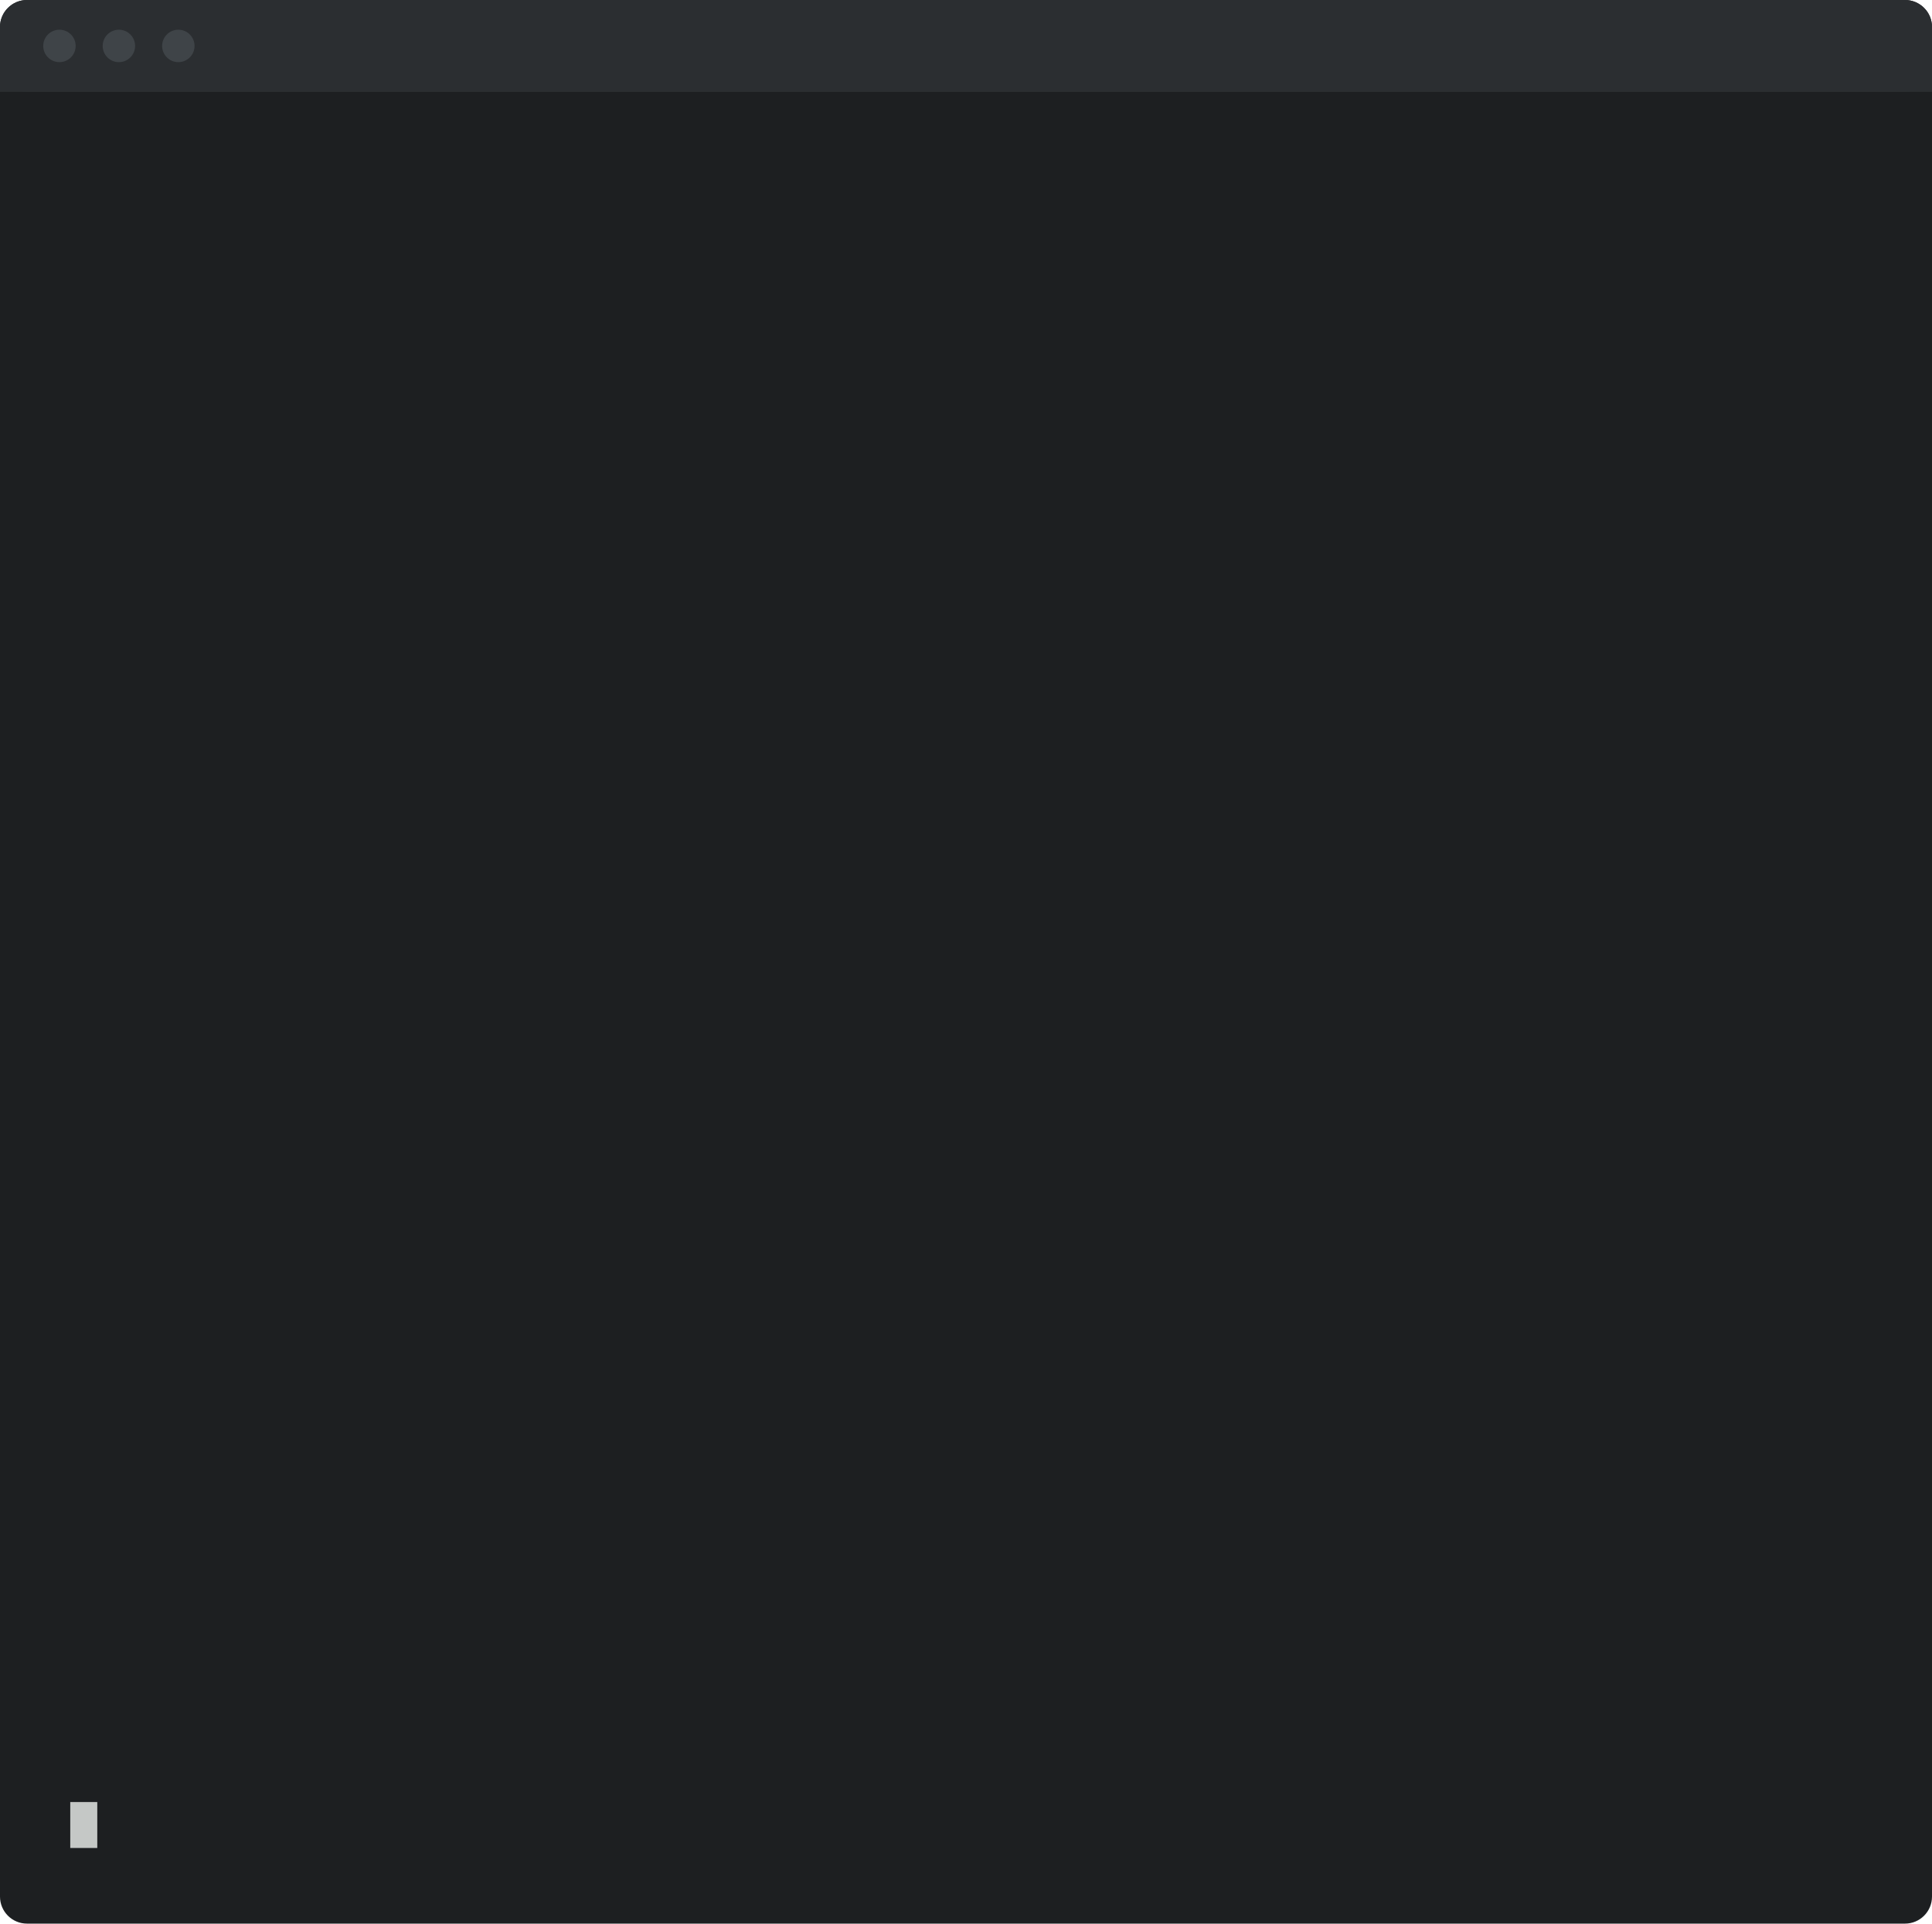
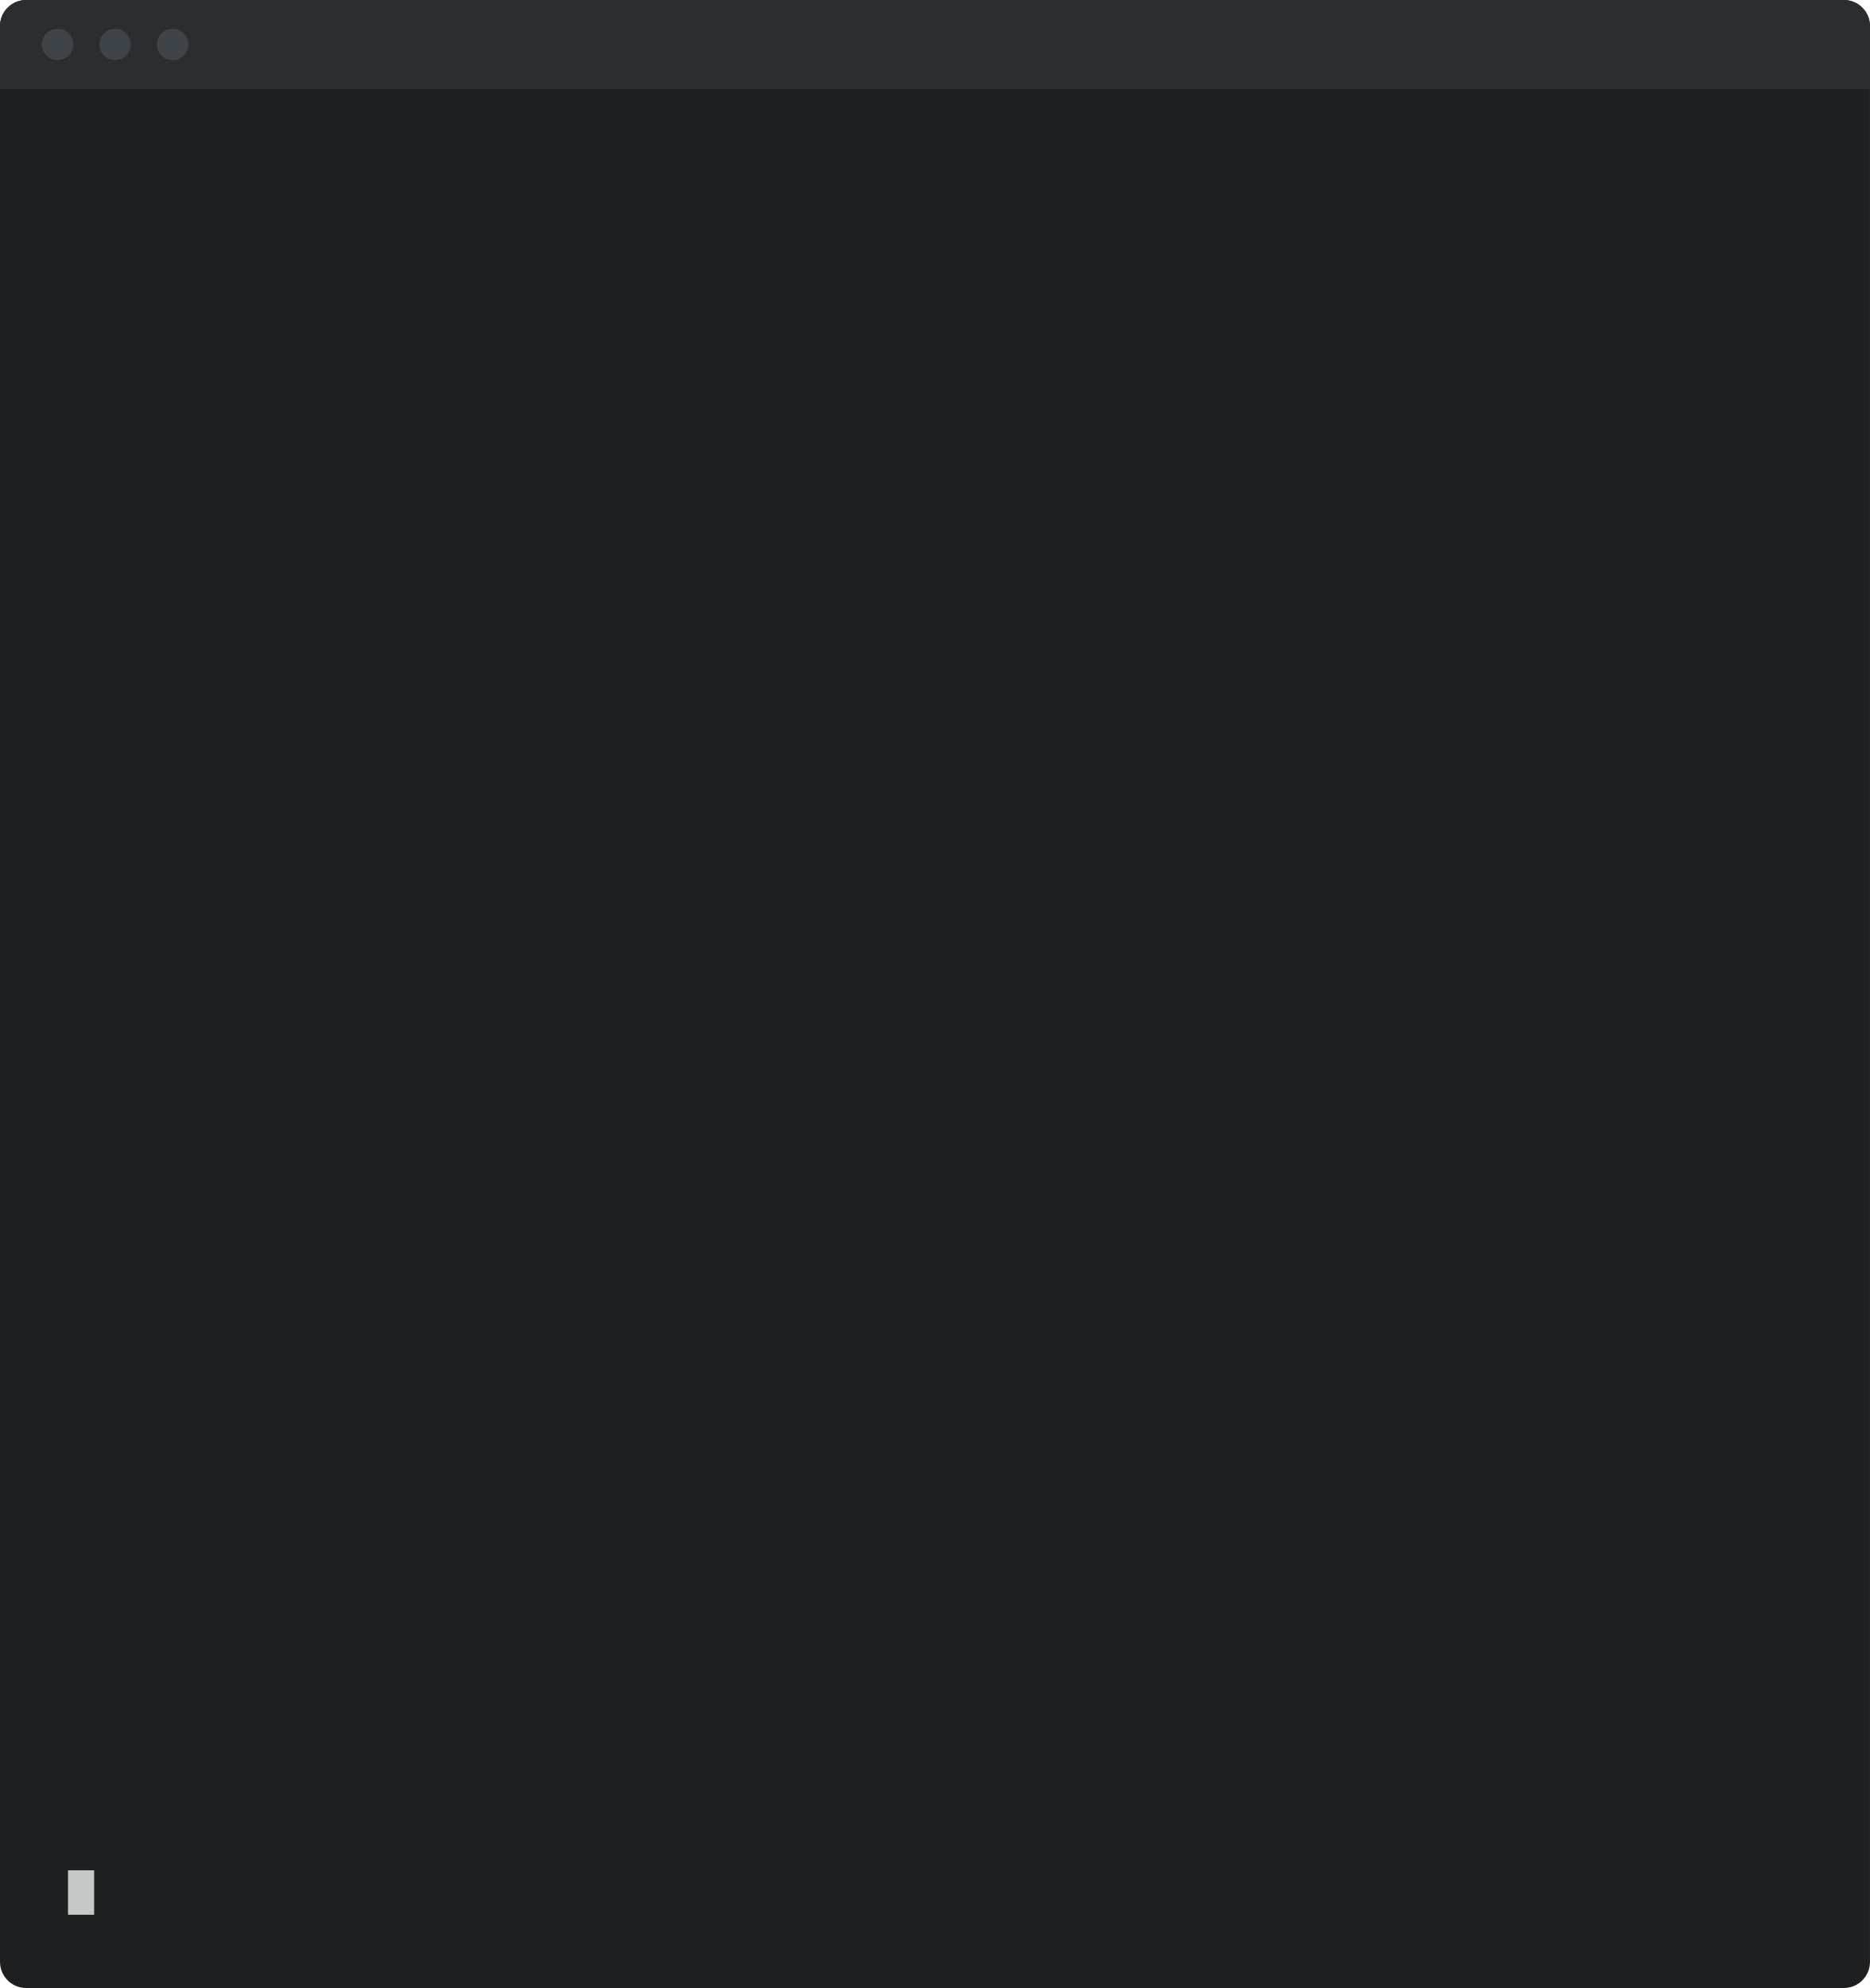
- <svg xmlns="http://www.w3.org/2000/svg" viewBox="0 0 715 712" width="715" height="712" role="img" data-magpie-generated="render-wizard" aria-label="An animated /magpie-setup config run for the pr-management family: the check failing, values derived from the repository, one question, and personal files written">
-   <rect width="715" height="712" rx="10" fill="#1d1f21" />
+ <svg xmlns="http://www.w3.org/2000/svg" viewBox="0 0 715 760" width="715" height="760" role="img" data-magpie-generated="render-wizard" aria-label="An animated /magpie-setup config run for the pr-management family: the check failing, values derived from the repository, one question, and personal files written">
+   <rect width="715" height="760" rx="10" fill="#1d1f21" />
  <rect x="0" y="0" width="715" height="34" rx="10" fill="#2b2e31" />
  <rect x="0" y="24" width="715" height="10" fill="#2b2e31" />
  <circle cx="22" cy="17" r="6" fill="#3f4448" />
  <circle cx="44" cy="17" r="6" fill="#3f4448" />
  <circle cx="66" cy="17" r="6" fill="#3f4448" />
  <g font-family="ui-monospace,SFMono-Regular,Menlo,Consolas,monospace" font-size="17" xml:space="preserve">
-     <text x="26" y="80" fill="#8abeb7" opacity="0">&gt; /magpie-pr-management:&lt;skill&gt;<animate attributeName="opacity" values="0;0;1;1" keyTimes="0;0;0.001;1" dur="9.8s" repeatCount="indefinite" />
+     <text x="26" y="80" fill="#8abeb7" opacity="0">&gt; /magpie-pr-management:&lt;skill&gt;<animate attributeName="opacity" values="0;0;1;1" keyTimes="0;0;0.001;1" dur="10.6s" repeatCount="indefinite" />
    </text>
-     <text x="26" y="128" fill="#d8a657" opacity="0">  ✗ project configuration — 6 required, none found<animate attributeName="opacity" values="0;0;1;1" keyTimes="0;0.039;0.04;1" dur="9.8s" repeatCount="indefinite" />
+     <text x="26" y="128" fill="#d8a657" opacity="0">  ✗ project configuration — 7 required, none found<animate attributeName="opacity" values="0;0;1;1" keyTimes="0;0.036;0.037;1" dur="10.6s" repeatCount="indefinite" />
    </text>
-     <text x="26" y="176" fill="#8a8f94" opacity="0">  Configuring now. Gitignored files in this clone only.<animate attributeName="opacity" values="0;0;1;1" keyTimes="0;0.078;0.079;1" dur="9.8s" repeatCount="indefinite" />
+     <text x="26" y="176" fill="#8a8f94" opacity="0">  Configuring now. Gitignored files in this clone only.<animate attributeName="opacity" values="0;0;1;1" keyTimes="0;0.072;0.073;1" dur="10.6s" repeatCount="indefinite" />
    </text>
-     <text x="26" y="224" fill="#7f9f7f" opacity="0">  ✓ project.md<animate attributeName="opacity" values="0;0;1;1" keyTimes="0;0.116;0.117;1" dur="9.8s" repeatCount="indefinite" />
+     <text x="26" y="224" fill="#7f9f7f" opacity="0">  ✓ project.md<animate attributeName="opacity" values="0;0;1;1" keyTimes="0;0.108;0.109;1" dur="10.6s" repeatCount="indefinite" />
    </text>
-     <text x="26" y="248" fill="#8a8f94" opacity="0">      upstream_repo   acme/toolkit   from the origin remote<animate attributeName="opacity" values="0;0;1;1" keyTimes="0;0.155;0.156;1" dur="9.8s" repeatCount="indefinite" />
+     <text x="26" y="248" fill="#8a8f94" opacity="0">      upstream_repo   acme/toolkit   from the origin remote<animate attributeName="opacity" values="0;0;1;1" keyTimes="0;0.144;0.145;1" dur="10.6s" repeatCount="indefinite" />
    </text>
-     <text x="26" y="296" fill="#c5c8c6" opacity="0">  One question, for what the repository cannot tell me:<animate attributeName="opacity" values="0;0;1;1" keyTimes="0;0.194;0.195;1" dur="9.8s" repeatCount="indefinite" />
+     <text x="26" y="296" fill="#c5c8c6" opacity="0">  One question, for what the repository cannot tell me:<animate attributeName="opacity" values="0;0;1;1" keyTimes="0;0.18;0.181;1" dur="10.6s" repeatCount="indefinite" />
    </text>
-     <text x="26" y="320" fill="#c5c8c6" opacity="0">      pr-management-code-review-criteria.md<animate attributeName="opacity" values="0;0;1;1" keyTimes="0;0.233;0.234;1" dur="9.8s" repeatCount="indefinite" />
+     <text x="26" y="320" fill="#c5c8c6" opacity="0">      mentoring-config.md<animate attributeName="opacity" values="0;0;1;1" keyTimes="0;0.216;0.217;1" dur="10.6s" repeatCount="indefinite" />
    </text>
-     <text x="26" y="344" fill="#8a8f94" opacity="0">          List of project's review-criteria source files…<animate attributeName="opacity" values="0;0;1;1" keyTimes="0;0.271;0.272;1" dur="9.8s" repeatCount="indefinite" />
+     <text x="26" y="344" fill="#8a8f94" opacity="0">          Tone knobs and hand-off protocol for the thread-level…<animate attributeName="opacity" values="0;0;1;1" keyTimes="0;0.252;0.253;1" dur="10.6s" repeatCount="indefinite" />
    </text>
-     <text x="26" y="368" fill="#c5c8c6" opacity="0">      pr-management-config.md<animate attributeName="opacity" values="0;0;1;1" keyTimes="0;0.31;0.311;1" dur="9.8s" repeatCount="indefinite" />
+     <text x="26" y="368" fill="#c5c8c6" opacity="0">      pr-management-code-review-criteria.md<animate attributeName="opacity" values="0;0;1;1" keyTimes="0;0.288;0.289;1" dur="10.6s" repeatCount="indefinite" />
    </text>
-     <text x="26" y="392" fill="#8a8f94" opacity="0">          Committers team handle, area-label prefix,…<animate attributeName="opacity" values="0;0;1;1" keyTimes="0;0.349;0.35;1" dur="9.8s" repeatCount="indefinite" />
+     <text x="26" y="392" fill="#8a8f94" opacity="0">          List of project's review-criteria source files…<animate attributeName="opacity" values="0;0;1;1" keyTimes="0;0.324;0.325;1" dur="10.6s" repeatCount="indefinite" />
    </text>
-     <text x="26" y="416" fill="#c5c8c6" opacity="0">      pr-management-quick-merge-config.md<animate attributeName="opacity" values="0;0;1;1" keyTimes="0;0.388;0.389;1" dur="9.8s" repeatCount="indefinite" />
+     <text x="26" y="416" fill="#c5c8c6" opacity="0">      pr-management-config.md<animate attributeName="opacity" values="0;0;1;1" keyTimes="0;0.36;0.361;1" dur="10.6s" repeatCount="indefinite" />
    </text>
-     <text x="26" y="440" fill="#8a8f94" opacity="0">          Thresholds, path globs, and the merge-command template…<animate attributeName="opacity" values="0;0;1;1" keyTimes="0;0.426;0.427;1" dur="9.8s" repeatCount="indefinite" />
+     <text x="26" y="440" fill="#8a8f94" opacity="0">          Committers team handle, area-label prefix,…<animate attributeName="opacity" values="0;0;1;1" keyTimes="0;0.396;0.397;1" dur="10.6s" repeatCount="indefinite" />
    </text>
-     <text x="26" y="464" fill="#c5c8c6" opacity="0">      pr-management-triage-comment-templates.md<animate attributeName="opacity" values="0;0;1;1" keyTimes="0;0.465;0.466;1" dur="9.8s" repeatCount="indefinite" />
+     <text x="26" y="464" fill="#c5c8c6" opacity="0">      pr-management-quick-merge-config.md<animate attributeName="opacity" values="0;0;1;1" keyTimes="0;0.432;0.433;1" dur="10.6s" repeatCount="indefinite" />
    </text>
-     <text x="26" y="488" fill="#8a8f94" opacity="0">          Comment-body URLs (PR quality criteria, two-stage…<animate attributeName="opacity" values="0;0;1;1" keyTimes="0;0.504;0.505;1" dur="9.8s" repeatCount="indefinite" />
+     <text x="26" y="488" fill="#8a8f94" opacity="0">          Thresholds, path globs, and the merge-command template…<animate attributeName="opacity" values="0;0;1;1" keyTimes="0;0.468;0.469;1" dur="10.6s" repeatCount="indefinite" />
    </text>
-     <text x="26" y="512" fill="#c5c8c6" opacity="0">      reviewer-roster.md<animate attributeName="opacity" values="0;0;1;1" keyTimes="0;0.543;0.544;1" dur="9.8s" repeatCount="indefinite" />
+     <text x="26" y="512" fill="#c5c8c6" opacity="0">      pr-management-triage-comment-templates.md<animate attributeName="opacity" values="0;0;1;1" keyTimes="0;0.504;0.505;1" dur="10.6s" repeatCount="indefinite" />
    </text>
-     <text x="26" y="536" fill="#8a8f94" opacity="0">          Who reviews what<animate attributeName="opacity" values="0;0;1;1" keyTimes="0;0.582;0.583;1" dur="9.8s" repeatCount="indefinite" />
+     <text x="26" y="536" fill="#8a8f94" opacity="0">          Comment-body URLs (PR quality criteria, two-stage…<animate attributeName="opacity" values="0;0;1;1" keyTimes="0;0.54;0.541;1" dur="10.6s" repeatCount="indefinite" />
    </text>
-     <text x="26" y="584" fill="#7f9f7f" opacity="0">  Written to .git/apache-magpie/  — nothing in the working<animate attributeName="opacity" values="0;0;1;1" keyTimes="0;0.62;0.621;1" dur="9.8s" repeatCount="indefinite" />
+     <text x="26" y="560" fill="#c5c8c6" opacity="0">      reviewer-roster.md<animate attributeName="opacity" values="0;0;1;1" keyTimes="0;0.576;0.577;1" dur="10.6s" repeatCount="indefinite" />
    </text>
-     <text x="26" y="608" fill="#7f9f7f" opacity="0">  tree, nothing staged, no teammate affected.<animate attributeName="opacity" values="0;0;1;1" keyTimes="0;0.659;0.66;1" dur="9.8s" repeatCount="indefinite" />
+     <text x="26" y="584" fill="#8a8f94" opacity="0">          Who reviews what<animate attributeName="opacity" values="0;0;1;1" keyTimes="0;0.612;0.613;1" dur="10.6s" repeatCount="indefinite" />
    </text>
-     <text x="26" y="656" fill="#8a8f94" opacity="0">  The project can also adopt Magpie, so contributors get this<animate attributeName="opacity" values="0;0;1;1" keyTimes="0;0.698;0.699;1" dur="9.8s" repeatCount="indefinite" />
+     <text x="26" y="632" fill="#7f9f7f" opacity="0">  Written to .git/apache-magpie/  — nothing in the working<animate attributeName="opacity" values="0;0;1;1" keyTimes="0;0.648;0.649;1" dur="10.6s" repeatCount="indefinite" />
    </text>
-     <text x="26" y="680" fill="#8a8f94" opacity="0">  on clone: /magpie-setup adopt<animate attributeName="opacity" values="0;0;1;1" keyTimes="0;0.737;0.738;1" dur="9.8s" repeatCount="indefinite" />
+     <text x="26" y="656" fill="#7f9f7f" opacity="0">  tree, nothing staged, no teammate affected.<animate attributeName="opacity" values="0;0;1;1" keyTimes="0;0.684;0.685;1" dur="10.6s" repeatCount="indefinite" />
    </text>
-     <rect x="26" y="667" width="10" height="17" fill="#c5c8c6">
+     <text x="26" y="704" fill="#8a8f94" opacity="0">  The project can also adopt Magpie, so contributors get this<animate attributeName="opacity" values="0;0;1;1" keyTimes="0;0.72;0.721;1" dur="10.6s" repeatCount="indefinite" />
+     </text>
+     <text x="26" y="728" fill="#8a8f94" opacity="0">  on clone: /magpie-setup adopt<animate attributeName="opacity" values="0;0;1;1" keyTimes="0;0.756;0.757;1" dur="10.6s" repeatCount="indefinite" />
+     </text>
+     <rect x="26" y="715" width="10" height="17" fill="#c5c8c6">
      <animate attributeName="opacity" values="1;1;0;0;1" dur="1.2s" repeatCount="indefinite" />
    </rect>
  </g>
</svg>
